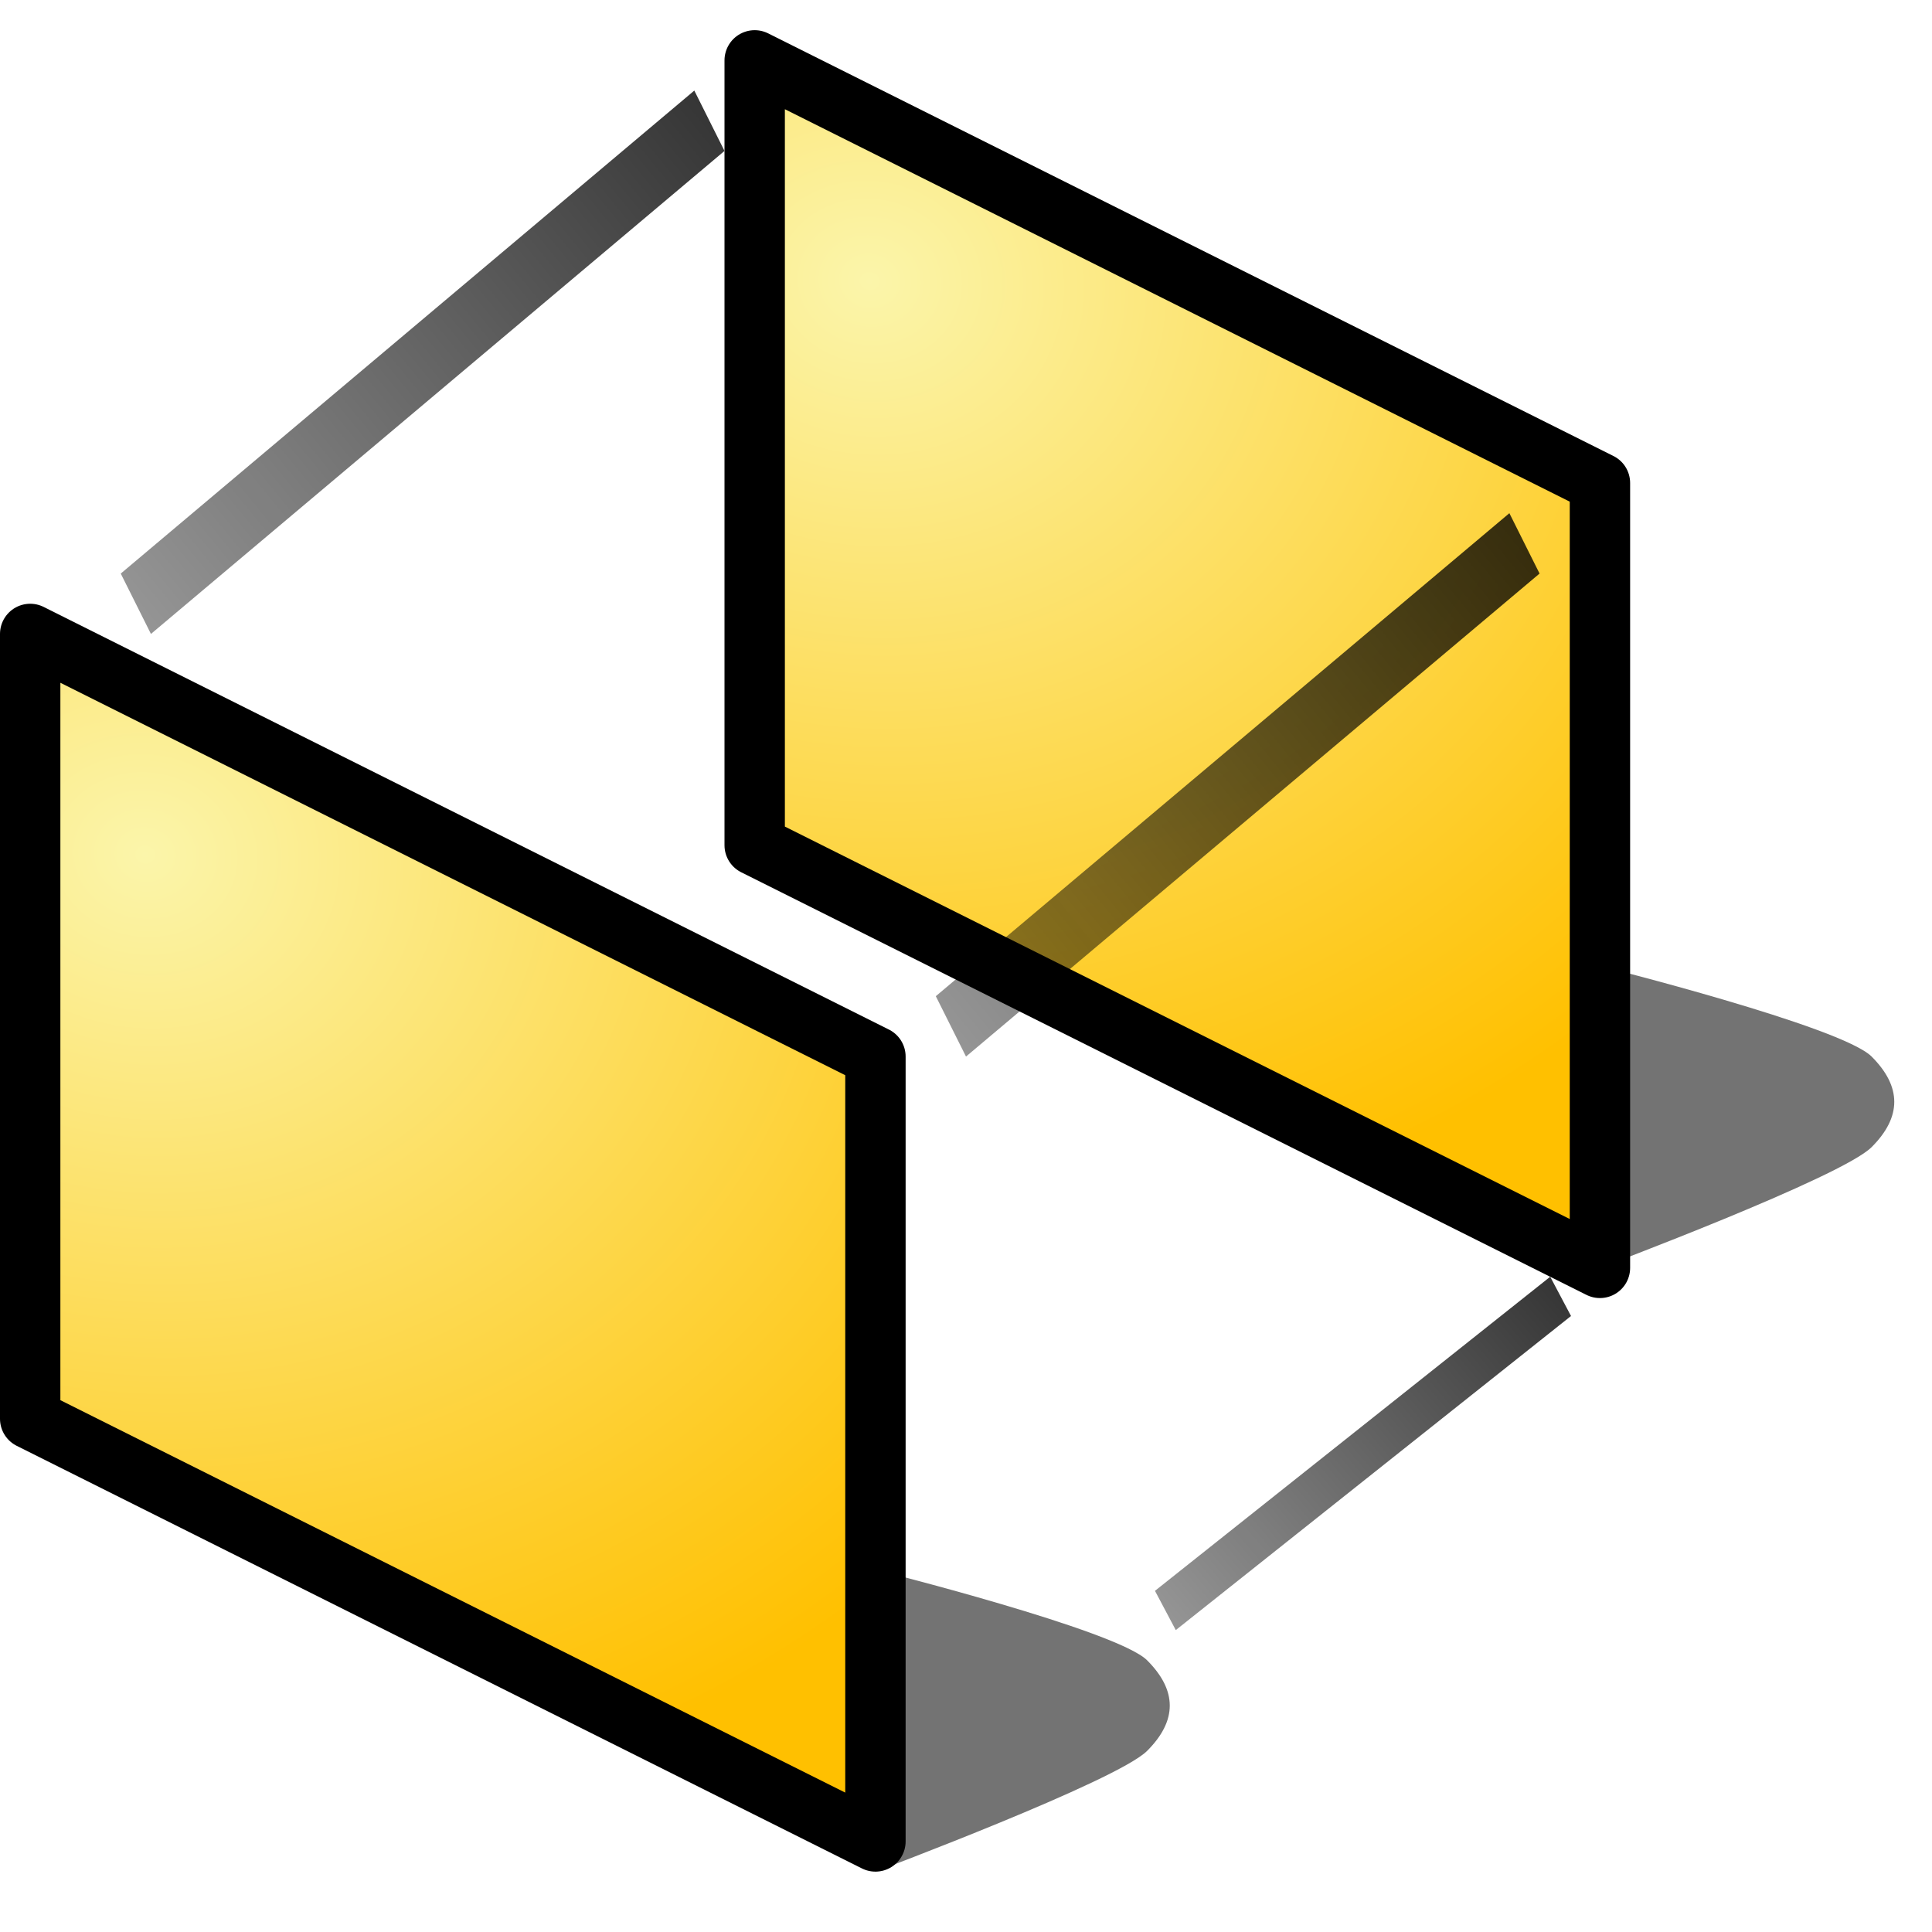
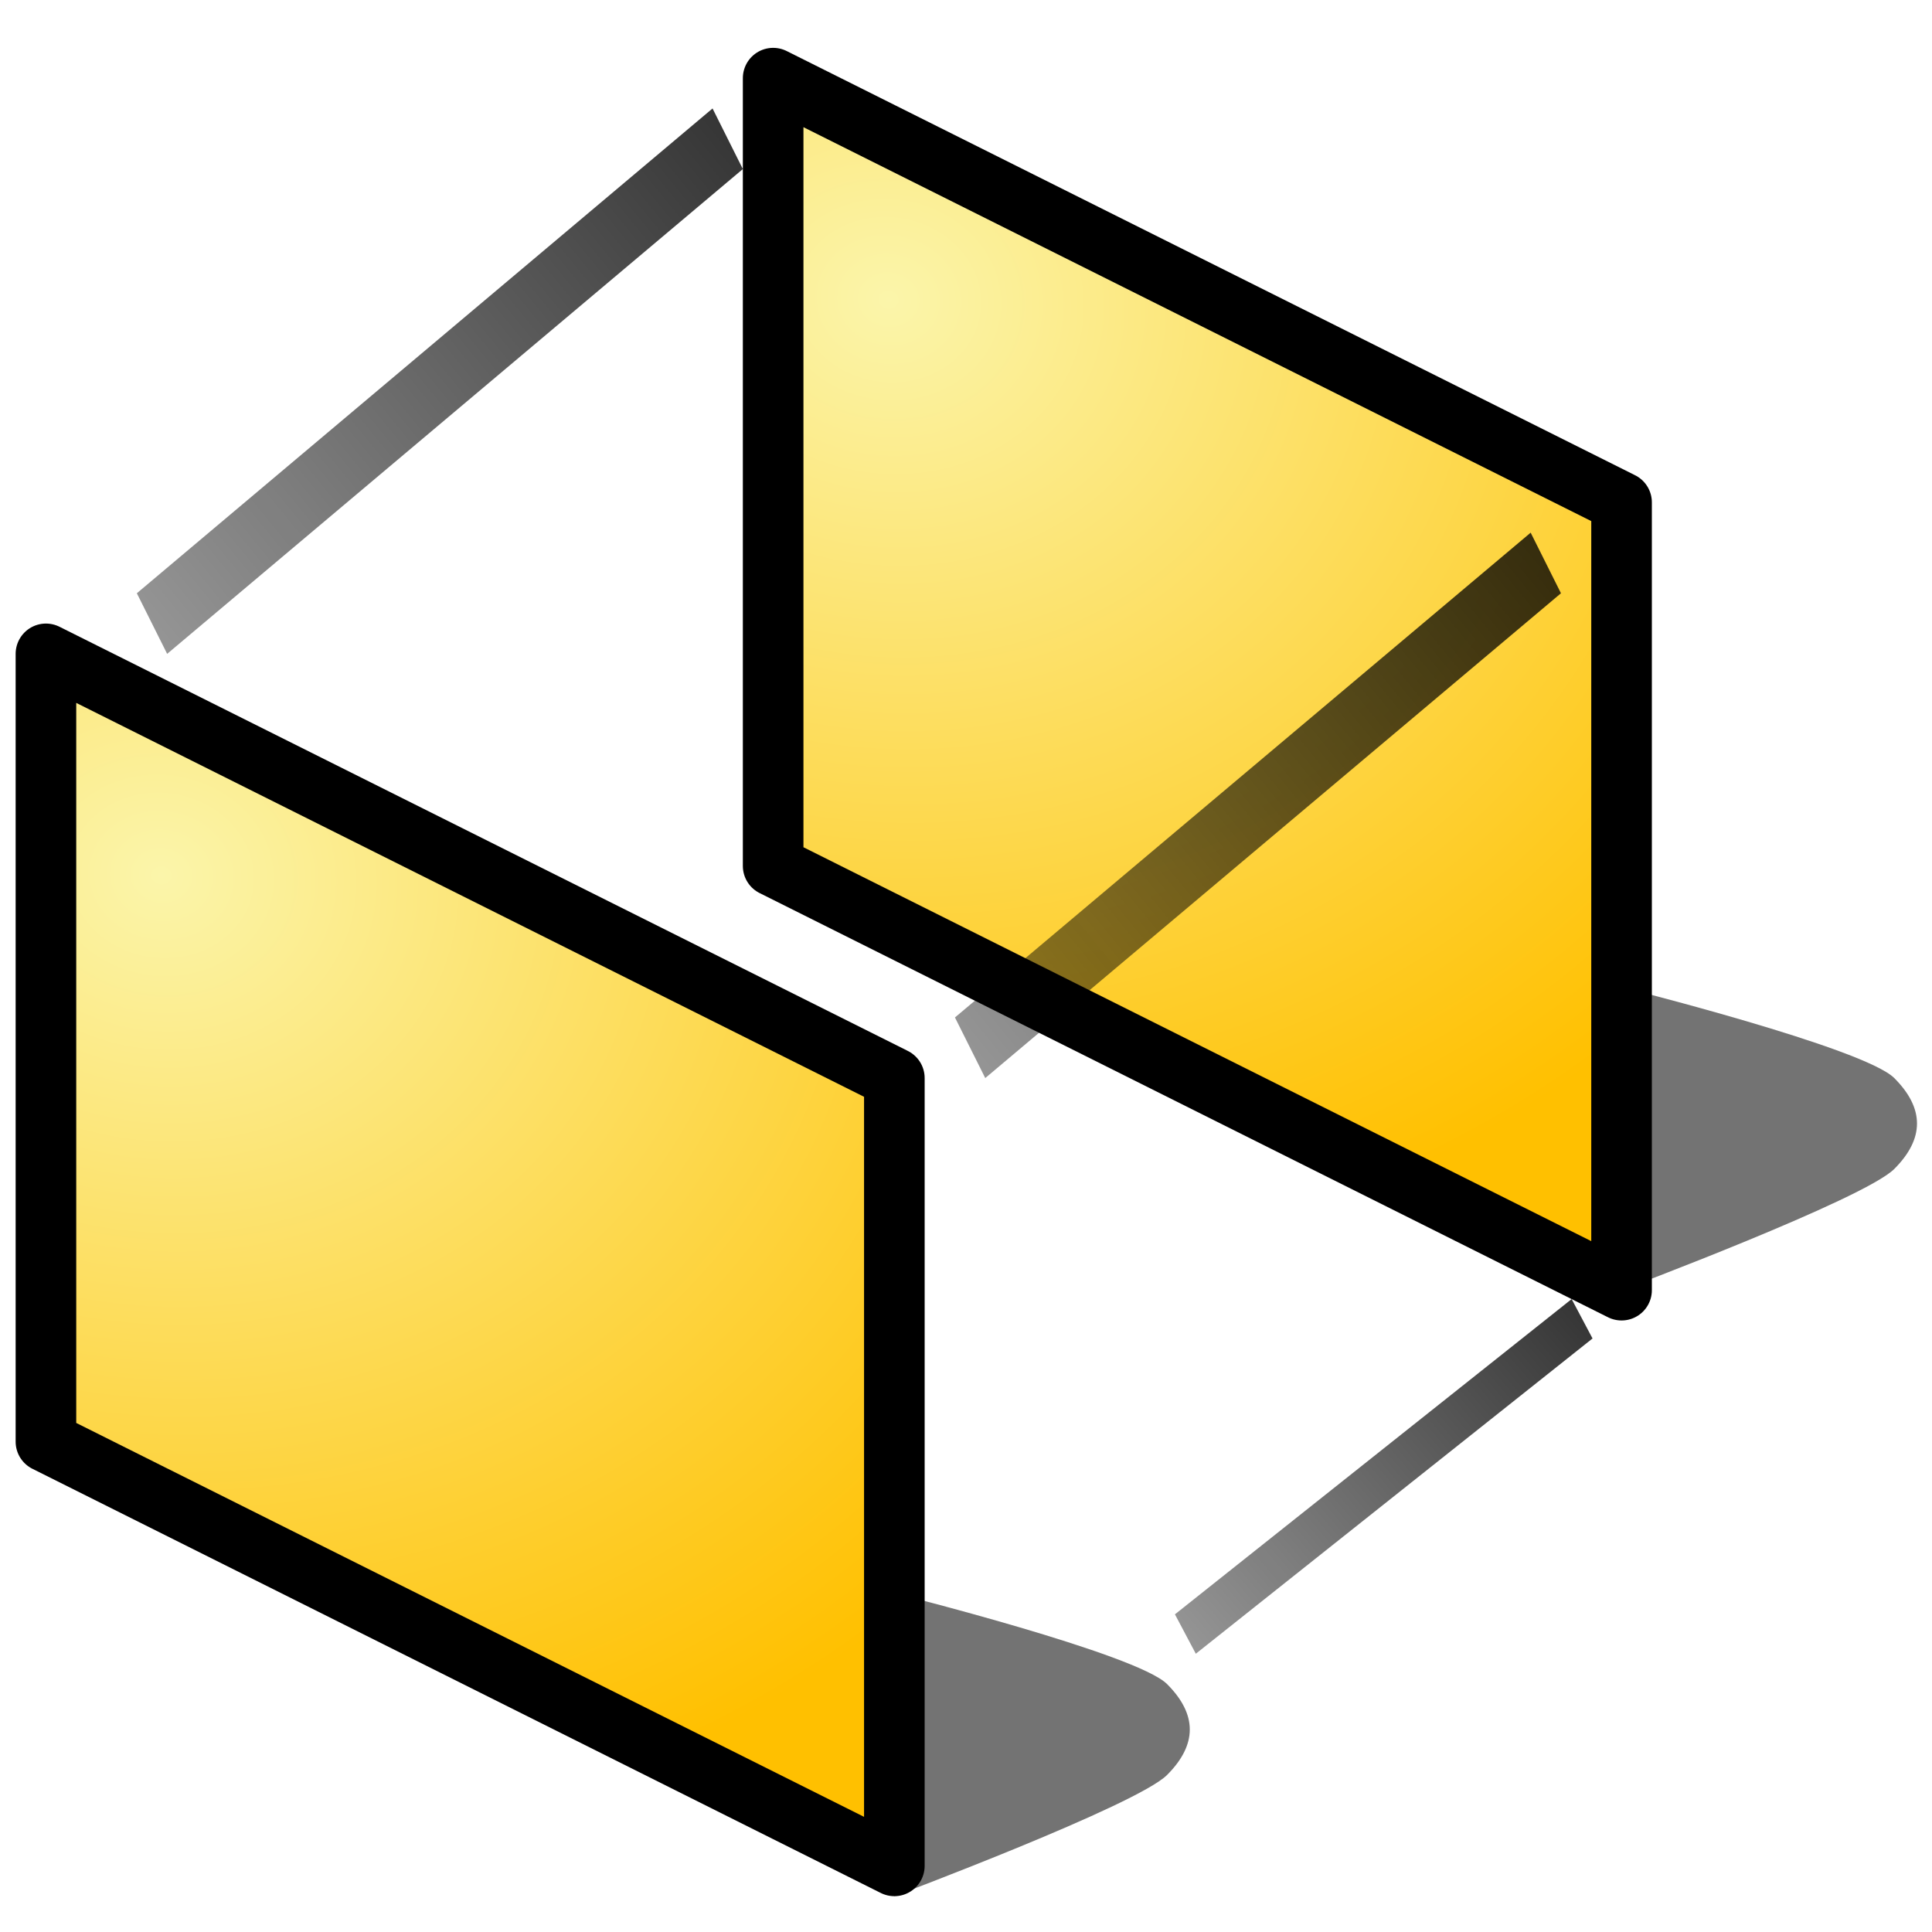
- <svg xmlns="http://www.w3.org/2000/svg" version="1.1" width="64" height="64" color-interpolation="linearRGB">
-   <g>
-     <path style="fill:#010101; fill-opacity:0.549" d="M30 62C30 62 38 59 39 58C40 57 40 56 39 55C38 54 30 52 30 52V62z" transform="matrix(1,0,0,1,-1,0)" />
-     <path style="fill:#010101; fill-opacity:0.549" d="M30 62C30 62 38 59 39 58C40 57 40 56 39 55C38 54 30 52 30 52V62z" transform="matrix(1,0,0,1,23,-20)" />
+ <svg xmlns="http://www.w3.org/2000/svg" version="1.1" width="28" height="28" color-interpolation="linearRGB" id="svg47">
+   <defs id="defs51" />
+   <g id="g45" transform="matrix(0.4391375,0,0,0.4391375,0.2266435,0.2543299)">
+     <path style="fill:#010101;fill-opacity:0.549" d="m 30,62 c 0,0 8,-3 9,-4 1,-1 1,-2 0,-3 -1,-1 -9,-3 -9,-3 z" transform="translate(-1)" id="path2" />
+     <path style="fill:#010101;fill-opacity:0.549" d="m 30,62 c 0,0 8,-3 9,-4 1,-1 1,-2 0,-3 -1,-1 -9,-3 -9,-3 z" transform="translate(23,-20)" id="path4" />
    <radialGradient id="gradient0" gradientUnits="userSpaceOnUse" cx="0" cy="0" r="64" gradientTransform="matrix(0.5551,0.0905,-0.0804,0.4934,4.8105,28.3109)">
-       <stop offset="0" stop-color="#fbf5aa" />
-       <stop offset="1" stop-color="#ffc000" />
+       <stop offset="0" stop-color="#fbf5aa" id="stop6" />
+       <stop offset="1" stop-color="#ffc000" id="stop8" />
    </radialGradient>
-     <path style="fill:url(#gradient0)" d="M1 21V47L29 61V35L1 21z" transform="matrix(1,0,0,1,24,-19)" />
-     <path style="fill:none; stroke:#000000; stroke-width:2; stroke-linecap:round; stroke-linejoin:round" d="M1 21V47L29 61V35L1 21z" transform="matrix(1,0,0,1,24,-19)" />
+     <path style="fill:url(#gradient0)" d="M 1,21 V 47 L 29,61 V 35 Z" transform="translate(24,-19)" id="path11" />
+     <path style="fill:none;stroke:#000000;stroke-width:2;stroke-linecap:round;stroke-linejoin:round" d="M 1,21 V 47 L 29,61 V 35 Z" transform="translate(24,-19)" id="path13" />
    <radialGradient id="gradient1" gradientUnits="userSpaceOnUse" cx="0" cy="0" r="64" gradientTransform="matrix(0.5551,0.0905,-0.0804,0.4934,4.8105,28.3109)">
-       <stop offset="0" stop-color="#fbf5aa" />
-       <stop offset="1" stop-color="#ffc000" />
+       <stop offset="0" stop-color="#fbf5aa" id="stop15" />
+       <stop offset="1" stop-color="#ffc000" id="stop17" />
    </radialGradient>
-     <path style="fill:url(#gradient1)" d="M1 21V47L29 61V35L1 21z" />
-     <path style="fill:none; stroke:#000000; stroke-width:2; stroke-linecap:round; stroke-linejoin:round" d="M1 21V47L29 61V35L1 21z" />
+     <path style="fill:url(#gradient1)" d="M 1,21 V 47 L 29,61 V 35 Z" id="path20" />
+     <path style="fill:none;stroke:#000000;stroke-width:2;stroke-linecap:round;stroke-linejoin:round" d="M 1,21 V 47 L 29,61 V 35 Z" id="path22" />
    <linearGradient id="gradient2" gradientUnits="userSpaceOnUse" x1="94.52" y1="49.68" x2="52.09" y2="84.27">
-       <stop offset="0" stop-color="#010101" />
-       <stop offset="1" stop-color="#010101" stop-opacity="0.184" />
+       <stop offset="0" stop-color="#010101" id="stop24" />
+       <stop offset="1" stop-color="#010101" stop-opacity="0.184" id="stop26" />
    </linearGradient>
-     <path style="fill:url(#gradient2)" d="M31 33L50 17L51 19L32 35L31 33z" />
+     <path style="fill:url(#gradient2)" d="M 31,33 50,17 51,19 32,35 Z" id="path29" />
    <linearGradient id="gradient3" gradientUnits="userSpaceOnUse" x1="94.52" y1="49.68" x2="52.09" y2="84.27">
-       <stop offset="0" stop-color="#010101" />
-       <stop offset="1" stop-color="#010101" stop-opacity="0.184" />
+       <stop offset="0" stop-color="#010101" id="stop31" />
+       <stop offset="1" stop-color="#010101" stop-opacity="0.184" id="stop33" />
    </linearGradient>
-     <path style="fill:url(#gradient3)" d="M31 33L50 17L51 19L32 35L31 33z" transform="matrix(0.6891,0,0,0.6503,16.8978,31.2385)" />
+     <path style="fill:url(#gradient3)" d="M 31,33 50,17 51,19 32,35 Z" transform="matrix(0.6891,0,0,0.6503,16.8978,31.2385)" id="path36" />
    <linearGradient id="gradient4" gradientUnits="userSpaceOnUse" x1="94.52" y1="49.68" x2="52.09" y2="84.27">
-       <stop offset="0" stop-color="#010101" />
-       <stop offset="1" stop-color="#010101" stop-opacity="0.184" />
+       <stop offset="0" stop-color="#010101" id="stop38" />
+       <stop offset="1" stop-color="#010101" stop-opacity="0.184" id="stop40" />
    </linearGradient>
-     <path style="fill:url(#gradient4)" d="M31 33L50 17L51 19L32 35L31 33z" transform="matrix(1,0,0,1,-27,-14)" />
+     <path style="fill:url(#gradient4)" d="M 31,33 50,17 51,19 32,35 Z" transform="translate(-27,-14)" id="path43" />
  </g>
</svg>
